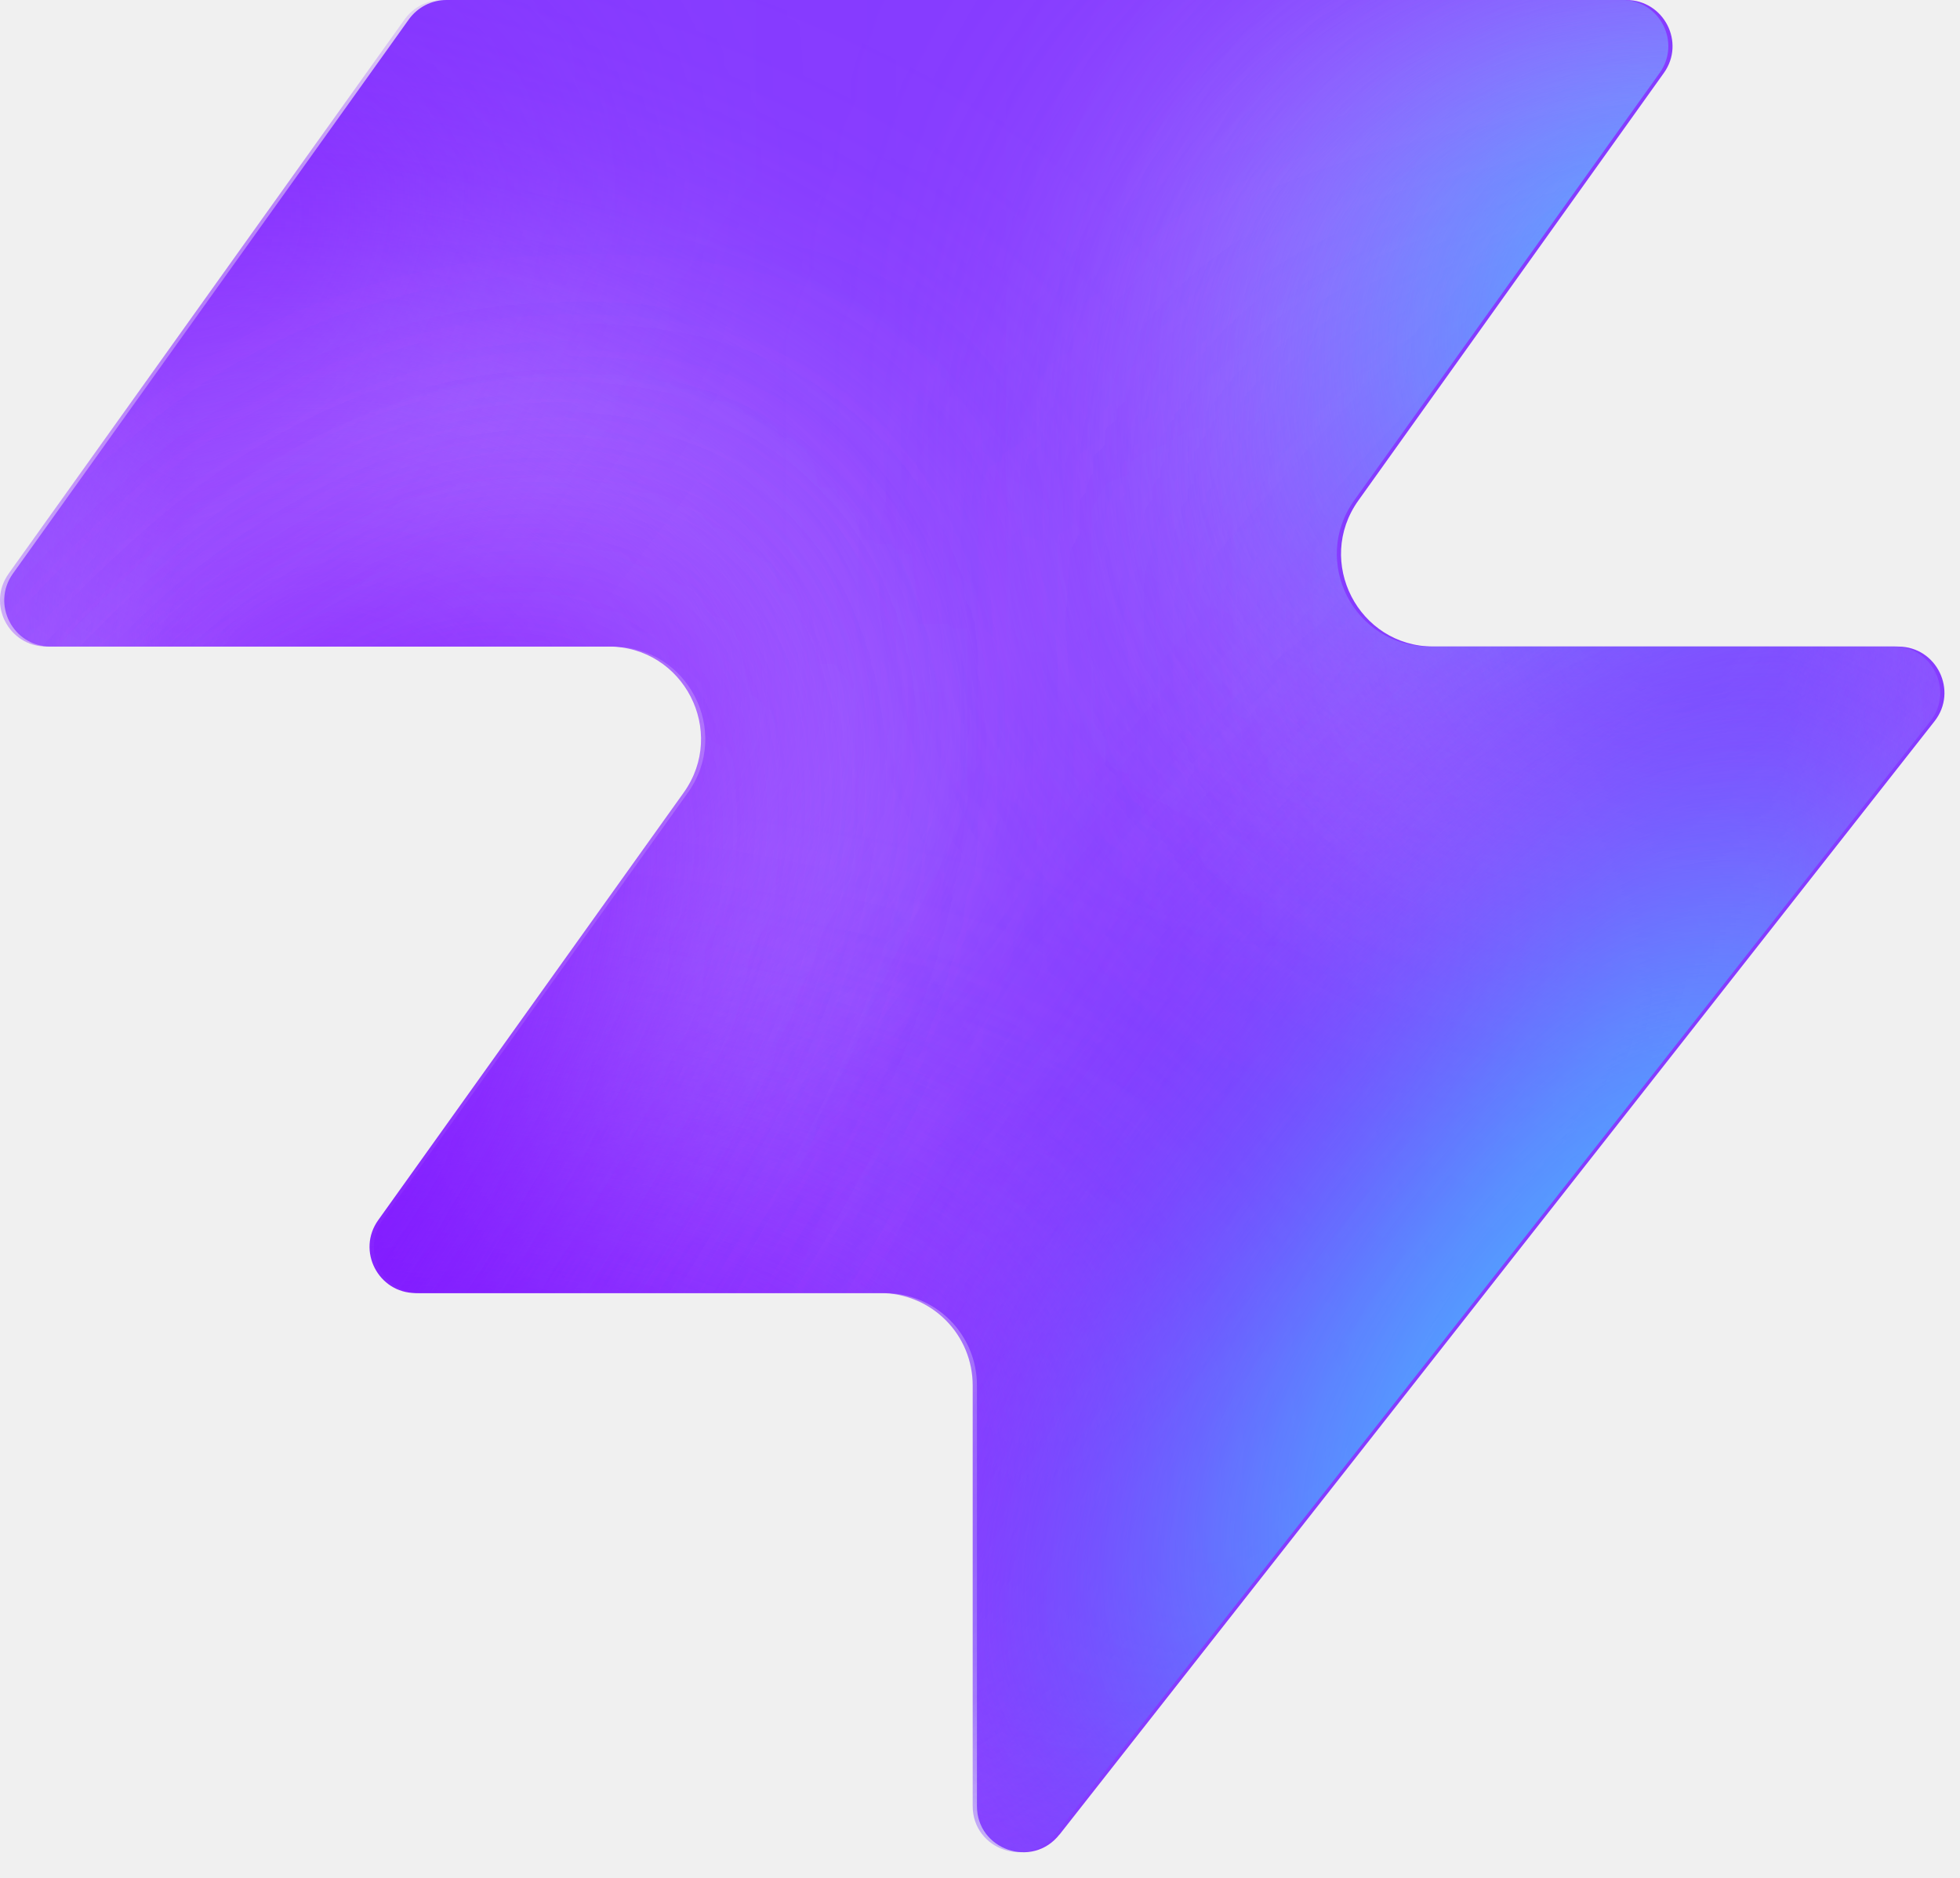
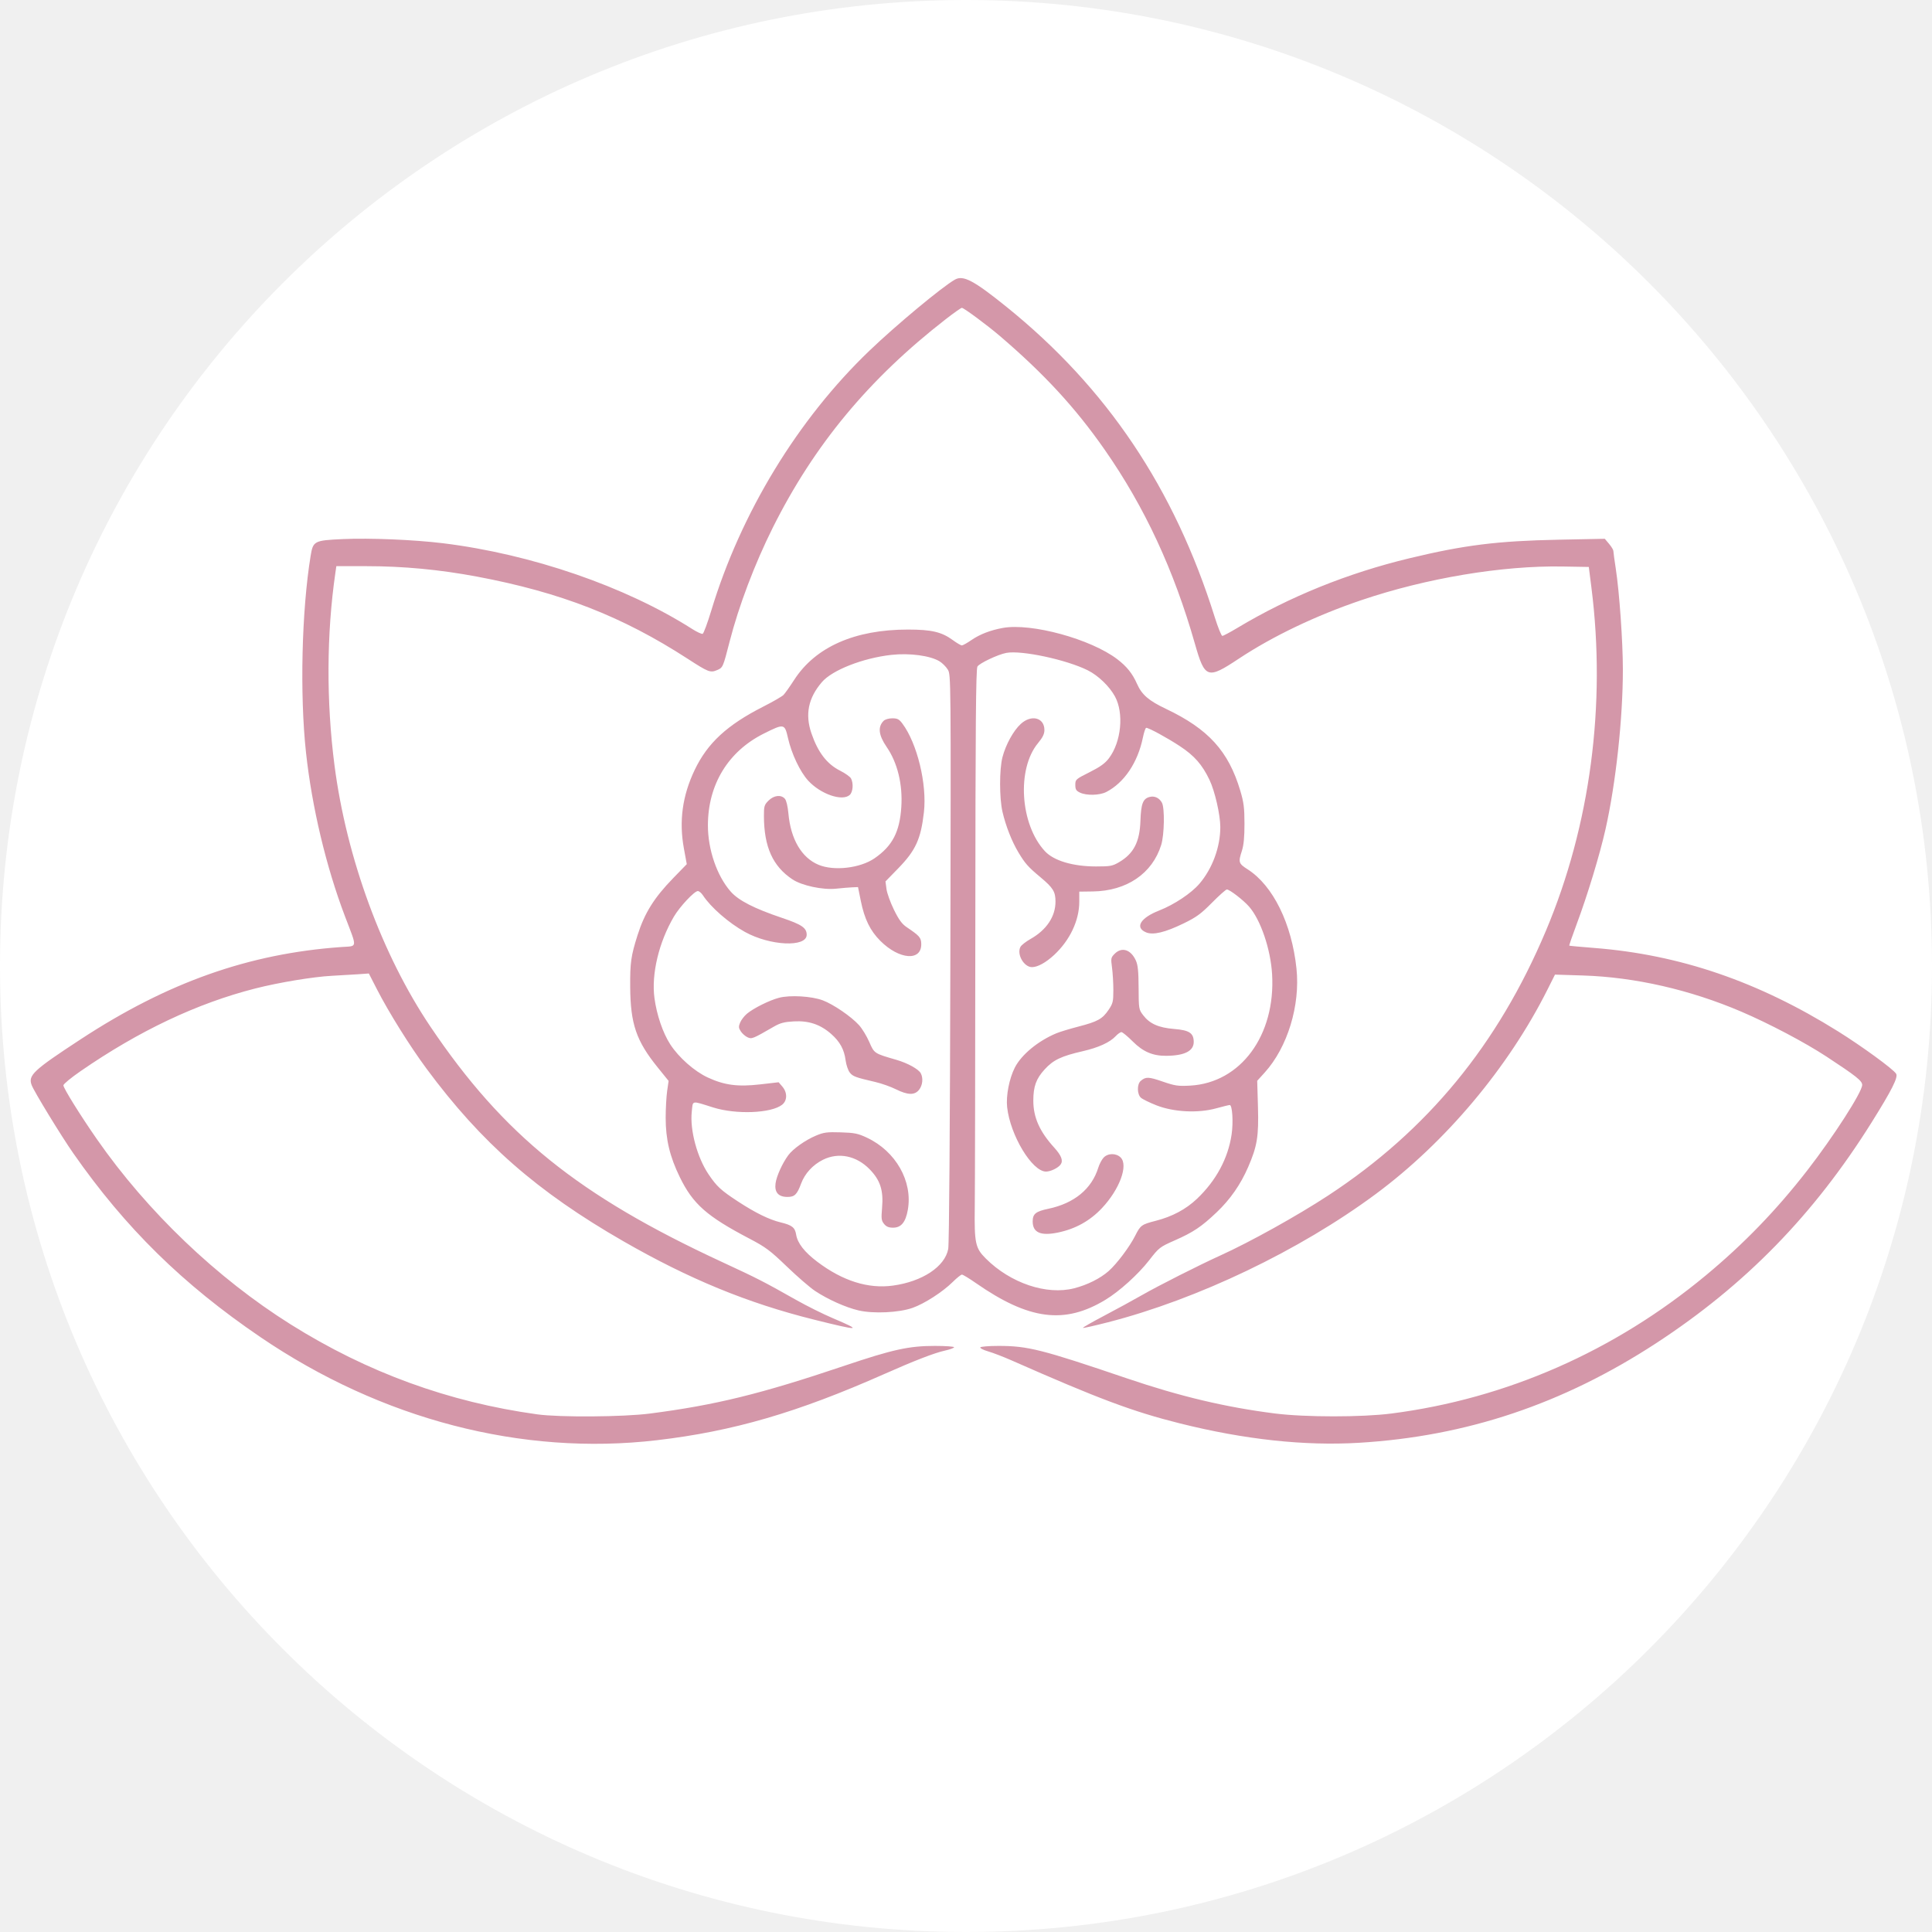
- <svg xmlns="http://www.w3.org/2000/svg" width="48" height="46" fill="none" viewBox="0 0 48 46">
-   <path fill="#863bff" d="M25.946 44.938c-.664.845-2.021.375-2.021-.698V33.937a2.26 2.26 0 0 0-2.262-2.262H10.287c-.92 0-1.456-1.04-.92-1.788l7.48-10.471c1.07-1.497 0-3.578-1.842-3.578H1.237c-.92 0-1.456-1.04-.92-1.788L10.013.474c.214-.297.556-.474.92-.474h28.894c.92 0 1.456 1.04.92 1.788l-7.48 10.471c-1.07 1.498 0 3.579 1.842 3.579h11.377c.943 0 1.473 1.088.89 1.83L25.947 44.94z" style="fill:#863bff;fill:color(display-p3 .525 .23 1);fill-opacity:1" />
-   <mask id="a" width="48" height="46" x="0" y="0" maskUnits="userSpaceOnUse" style="mask-type:alpha">
-     <path fill="#000" d="M25.842 44.938c-.664.844-2.021.375-2.021-.698V33.937a2.26 2.26 0 0 0-2.262-2.262H10.183c-.92 0-1.456-1.04-.92-1.788l7.48-10.471c1.07-1.498 0-3.579-1.842-3.579H1.133c-.92 0-1.456-1.04-.92-1.787L9.91.473c.214-.297.556-.474.92-.474h28.894c.92 0 1.456 1.04.92 1.788l-7.48 10.471c-1.07 1.498 0 3.578 1.842 3.578h11.377c.943 0 1.473 1.088.89 1.832L25.843 44.94z" style="fill:#000;fill-opacity:1" />
-   </mask>
-   <g mask="url(#a)">
-     <g filter="url(#b)">
-       <ellipse cx="5.508" cy="14.704" fill="#ede6ff" rx="5.508" ry="14.704" style="fill:#ede6ff;fill:color(display-p3 .927 .903 1);fill-opacity:1" transform="matrix(.00324 1 1 -.00324 -4.47 31.516)" />
-     </g>
-     <g filter="url(#c)">
-       <ellipse cx="10.399" cy="29.851" fill="#ede6ff" rx="10.399" ry="29.851" style="fill:#ede6ff;fill:color(display-p3 .927 .903 1);fill-opacity:1" transform="matrix(.00324 1 1 -.00324 -39.328 7.883)" />
-     </g>
-     <g filter="url(#d)">
-       <ellipse cx="5.508" cy="30.487" fill="#7e14ff" rx="5.508" ry="30.487" style="fill:#7e14ff;fill:color(display-p3 .492 .077 1);fill-opacity:1" transform="rotate(89.814 -25.913 -14.639)scale(1 -1)" />
-     </g>
-     <g filter="url(#e)">
-       <ellipse cx="5.508" cy="30.599" fill="#7e14ff" rx="5.508" ry="30.599" style="fill:#7e14ff;fill:color(display-p3 .492 .077 1);fill-opacity:1" transform="rotate(89.814 -32.644 -3.334)scale(1 -1)" />
-     </g>
-     <g filter="url(#f)">
-       <ellipse cx="5.508" cy="30.599" fill="#7e14ff" rx="5.508" ry="30.599" style="fill:#7e14ff;fill:color(display-p3 .492 .077 1);fill-opacity:1" transform="matrix(.00324 1 1 -.00324 -34.34 30.47)" />
-     </g>
-     <g filter="url(#g)">
-       <ellipse cx="14.072" cy="22.078" fill="#ede6ff" rx="14.072" ry="22.078" style="fill:#ede6ff;fill:color(display-p3 .927 .903 1);fill-opacity:1" transform="rotate(93.35 24.506 48.493)scale(-1 1)" />
-     </g>
-     <g filter="url(#h)">
-       <ellipse cx="3.47" cy="21.501" fill="#7e14ff" rx="3.47" ry="21.501" style="fill:#7e14ff;fill:color(display-p3 .492 .077 1);fill-opacity:1" transform="rotate(89.009 28.708 47.59)scale(-1 1)" />
-     </g>
-     <g filter="url(#i)">
-       <ellipse cx="3.47" cy="21.501" fill="#7e14ff" rx="3.47" ry="21.501" style="fill:#7e14ff;fill:color(display-p3 .492 .077 1);fill-opacity:1" transform="rotate(89.009 28.708 47.59)scale(-1 1)" />
-     </g>
-     <g filter="url(#j)">
-       <ellipse cx=".387" cy="8.972" fill="#7e14ff" rx="4.407" ry="29.108" style="fill:#7e14ff;fill:color(display-p3 .492 .077 1);fill-opacity:1" transform="rotate(39.51 .387 8.972)" />
-     </g>
-     <g filter="url(#k)">
-       <ellipse cx="47.523" cy="-6.092" fill="#7e14ff" rx="4.407" ry="29.108" style="fill:#7e14ff;fill:color(display-p3 .492 .077 1);fill-opacity:1" transform="rotate(37.892 47.523 -6.092)" />
-     </g>
-     <g filter="url(#l)">
-       <ellipse cx="41.412" cy="6.333" fill="#47bfff" rx="5.971" ry="9.665" style="fill:#47bfff;fill:color(display-p3 .28 .748 1);fill-opacity:1" transform="rotate(37.892 41.412 6.333)" />
-     </g>
-     <g filter="url(#m)">
-       <ellipse cx="-1.879" cy="38.332" fill="#7e14ff" rx="4.407" ry="29.108" style="fill:#7e14ff;fill:color(display-p3 .492 .077 1);fill-opacity:1" transform="rotate(37.892 -1.88 38.332)" />
-     </g>
-     <g filter="url(#n)">
-       <ellipse cx="-1.879" cy="38.332" fill="#7e14ff" rx="4.407" ry="29.108" style="fill:#7e14ff;fill:color(display-p3 .492 .077 1);fill-opacity:1" transform="rotate(37.892 -1.88 38.332)" />
-     </g>
-     <g filter="url(#o)">
-       <ellipse cx="35.651" cy="29.907" fill="#7e14ff" rx="4.407" ry="29.108" style="fill:#7e14ff;fill:color(display-p3 .492 .077 1);fill-opacity:1" transform="rotate(37.892 35.651 29.907)" />
-     </g>
-     <g filter="url(#p)">
-       <ellipse cx="38.418" cy="32.4" fill="#47bfff" rx="5.971" ry="15.297" style="fill:#47bfff;fill:color(display-p3 .28 .748 1);fill-opacity:1" transform="rotate(37.892 38.418 32.4)" />
-     </g>
+ <svg xmlns="http://www.w3.org/2000/svg" version="1.0" viewBox="0 0 1280 1280">
+   <rect width="1280" height="1280" fill="transparent" />
+   <circle cx="640" cy="640" r="640" fill="white" />
+   <g transform="translate(0,100) scale(1.050)">
+     <path d="M 602.500 81.203 C 594.317 85.877, 565.511 109.832, 548.630 126 C 503.420 169.301, 467.419 228.449, 448.804 290.008 C 446.437 297.837, 443.990 304.441, 443.367 304.684 C 442.743 304.926, 439.818 303.585, 436.867 301.704 C 394.682 274.818, 335.309 254.380, 279.500 247.532 C 261.235 245.291, 233.239 244.135, 216.216 244.919 C 198.208 245.748, 197.530 246.104, 195.991 255.547 C 190.351 290.142, 189.107 342.963, 193.070 379.500 C 196.815 414.035, 205.737 451.553, 217.662 482.914 C 225.545 503.648, 225.794 501.573, 215.337 502.317 C 157.003 506.466, 105.806 524.580, 51 560.462 C 20.941 580.142, 17.622 583.245, 19.983 589.455 C 21.557 593.595, 38.609 621.508, 46.262 632.473 C 79.141 679.579, 115.265 715.068, 164.295 748.430 C 240.704 800.423, 329.340 823.475, 414.500 813.504 C 462.528 807.880, 503.034 796.086, 558 771.723 C 577.207 763.210, 589.617 758.418, 596.250 756.952 C 599.413 756.253, 602 755.303, 602 754.841 C 602 754.378, 596.558 754, 589.907 754 C 573.508 754, 563.372 756.225, 532.740 766.548 C 479.918 784.349, 451.451 791.340, 410 796.690 C 393.210 798.856, 353.142 799.135, 339 797.184 C 283.107 789.470, 231.704 770.726, 183.500 740.480 C 136.877 711.227, 92.919 669.220, 61.126 623.536 C 50.710 608.570, 40 591.355, 40 589.579 C 40 588.778, 44.837 584.782, 50.750 580.699 C 87.746 555.148, 124.359 537.817, 161.097 528.464 C 176.019 524.665, 197.774 521.067, 209.444 520.469 C 214.975 520.185, 222.478 519.741, 226.117 519.482 L 232.734 519.011 237.794 528.883 C 245.290 543.510, 258.610 564.848, 269.078 579 C 303.734 625.852, 338.817 656.619, 393.308 687.946 C 434.777 711.787, 471.608 726.938, 513.500 737.389 C 542.809 744.701, 544.514 744.576, 525.500 736.510 C 519.450 733.943, 509.100 728.795, 502.500 725.069 C 481.763 713.363, 478.043 711.459, 455.500 701.016 C 364.868 659.033, 317.667 620.931, 271.603 552.573 C 241.105 507.313, 218.630 446.099, 211.059 387.674 C 205.841 347.408, 206.035 304.572, 211.609 266.250 L 212.227 262 230.926 262 C 254.498 262, 277.331 264.148, 301 268.594 C 353.635 278.479, 392.621 293.684, 433.902 320.426 C 446.980 328.898, 448.189 329.366, 452.438 327.590 C 456.118 326.053, 456.199 325.869, 460.399 309.500 C 466.149 287.089, 476.218 260.510, 487.567 237.790 C 513.668 185.534, 548.287 143.797, 596.736 106.172 C 601.815 102.228, 606.389 99, 606.899 99 C 608.152 99, 622.968 109.973, 631 116.849 C 658.964 140.791, 678.599 162.101, 697.013 188.494 C 722.229 224.636, 740.662 264.281, 753.972 311 C 760.220 332.934, 761.876 333.504, 781.506 320.477 C 802.998 306.215, 830.428 293.109, 859.084 283.411 C 900.070 269.540, 947.880 261.555, 986 262.215 L 1002.500 262.500 1004.148 275.500 C 1013.514 349.380, 1003.424 425.586, 975.491 491.932 C 945.179 563.929, 900.698 618.023, 838 659.134 C 818.628 671.837, 788.760 688.445, 770 696.945 C 756.774 702.938, 730.806 716.070, 720.500 721.977 C 715 725.129, 704.287 730.974, 696.694 734.965 C 689.100 738.956, 683.072 742.405, 683.297 742.631 C 683.523 742.856, 690.636 741.261, 699.104 739.086 C 755.788 724.525, 819.999 693.782, 868 658.222 C 912.151 625.514, 951.720 578.407, 976.451 529.109 L 981.162 519.718 998.831 520.277 C 1031.596 521.312, 1066.384 529.259, 1098.740 543.097 C 1116.246 550.584, 1138.960 562.567, 1152.500 571.459 C 1171.245 583.768, 1175 586.751, 1175 589.333 C 1175 593.799, 1156.827 622.058, 1140.166 643.500 C 1120.840 668.372, 1100.303 689.608, 1076.331 709.504 C 1018.694 757.342, 950.464 787.325, 878 796.657 C 859.392 799.053, 823.533 799.044, 804.500 796.638 C 773.383 792.705, 744.739 785.908, 711 774.453 C 657.170 756.176, 648.551 754, 630.008 754 C 624.019 754, 618.861 754.416, 618.546 754.925 C 618.232 755.434, 620.475 756.578, 623.531 757.466 C 626.587 758.354, 633.230 760.910, 638.294 763.145 C 693.251 787.401, 714.738 795.443, 744.500 802.892 C 785.269 813.096, 823.091 817.188, 857.557 815.125 C 925.280 811.071, 986.275 790.620, 1045 752.278 C 1101.223 715.569, 1144.484 671.243, 1180.932 612.995 C 1193.733 592.538, 1197.785 584.494, 1196.414 582.265 C 1194.626 579.359, 1175.033 565.063, 1159.778 555.533 C 1109.400 524.063, 1059.932 507.133, 1006 502.905 C 997.475 502.236, 990.357 501.579, 990.183 501.444 C 990.009 501.310, 992.110 495.192, 994.853 487.850 C 1001.670 469.601, 1009.384 444.219, 1013.029 428.043 C 1019.549 399.109, 1024.007 358.095, 1023.993 327.170 C 1023.985 309.498, 1021.802 278.462, 1019.520 263.587 C 1018.684 258.135, 1018 253.107, 1018 252.414 C 1018 251.721, 1016.782 249.705, 1015.292 247.936 L 1012.585 244.718 983.542 245.300 C 944.775 246.077, 924.040 248.657, 889.273 257.027 C 850.376 266.392, 813.570 281.281, 780.927 300.858 C 776.211 303.686, 771.866 306, 771.269 306 C 770.673 306, 768.527 300.712, 766.500 294.250 C 740.960 212.827, 698.442 149.477, 635 98.317 C 614.373 81.684, 607.757 78.200, 602.500 81.203 M 632.763 300.974 C 624.977 302.382, 618.279 304.962, 613.015 308.583 C 610.283 310.463, 607.535 312, 606.908 312 C 606.281 312, 603.683 310.473, 601.134 308.607 C 594.165 303.504, 587.739 302, 572.906 302 C 539.350 302, 514.537 312.966, 501.124 333.725 C 498.361 338.001, 495.320 342.291, 494.366 343.259 C 493.412 344.226, 487.652 347.547, 481.566 350.640 C 458.773 362.221, 446.448 373.599, 438.347 390.536 C 430.581 406.771, 428.360 422.888, 431.518 440.096 L 433.339 450.023 424.846 458.762 C 412.684 471.275, 406.695 480.867, 402.223 495 C 398.139 507.903, 397.525 512.252, 397.639 527.500 C 397.813 550.939, 401.441 561.529, 415.064 578.369 L 421.877 586.792 420.959 593.146 C 420.454 596.641, 420.034 604.225, 420.027 610 C 420.010 623.626, 422.593 634.497, 428.938 647.500 C 437.237 664.507, 445.938 672.197, 472.818 686.278 C 483.151 691.691, 485.886 693.731, 496.510 703.949 C 503.115 710.302, 511.128 717.229, 514.317 719.342 C 522.352 724.666, 533.586 729.697, 541.681 731.598 C 551.023 733.791, 567.154 733.038, 575.776 730.006 C 583.313 727.355, 594.755 719.978, 601.181 713.627 C 603.756 711.082, 606.358 709, 606.964 709 C 607.569 709, 611.537 711.415, 615.782 714.366 C 649.271 737.651, 671.708 740.542, 697.521 724.898 C 706.366 719.537, 718.223 708.815, 725.096 699.962 C 731.314 691.953, 731.783 691.588, 741.210 687.432 C 752.956 682.253, 758.073 678.825, 767.693 669.686 C 776.250 661.558, 782.771 652.189, 787.557 641.145 C 793.276 627.948, 794.279 621.777, 793.742 603.111 L 793.271 586.722 798.017 581.481 C 812.379 565.622, 820.478 539.157, 818.057 516 C 815.086 487.582, 803.287 463.569, 787.250 453.300 C 781.467 449.597, 781.250 448.888, 783.637 441.500 C 784.762 438.019, 785.248 432.854, 785.237 424.500 C 785.224 414.485, 784.788 411.043, 782.598 403.693 C 775.159 378.712, 762.499 364.770, 735.686 352.032 C 724.785 346.852, 720.473 343.128, 717.439 336.266 C 714.564 329.765, 710.975 325.284, 704.983 320.711 C 688.292 307.975, 650.767 297.720, 632.763 300.974 M 635 316.716 C 629.738 317.691, 617.919 323.278, 616.731 325.351 C 615.772 327.026, 615.481 362.570, 615.413 486.500 C 615.364 573.950, 615.205 654.778, 615.058 666.119 C 614.758 689.251, 615.392 692.238, 622.012 698.858 C 637.567 714.413, 660.401 722.100, 677.793 717.635 C 686.105 715.501, 694.200 711.456, 699.507 706.785 C 704.668 702.242, 712.786 691.440, 716.302 684.437 C 719.602 677.864, 720.313 677.350, 729.252 675.064 C 739.695 672.392, 748.330 667.778, 755.307 661.140 C 767.341 649.690, 774.866 635.709, 777.108 620.632 C 778.263 612.865, 777.582 602, 775.939 602 C 775.435 602, 771.548 602.953, 767.303 604.118 C 755.840 607.262, 740.547 606.474, 729.620 602.175 C 725.286 600.470, 720.899 598.313, 719.870 597.383 C 717.428 595.172, 717.356 588.863, 719.750 586.807 C 722.928 584.077, 724.674 584.126, 733.566 587.191 C 741.422 589.899, 743.299 590.176, 750.937 589.759 C 782.853 588.016, 804.928 558.033, 802.665 519.500 C 801.732 503.612, 795.422 485.106, 788.090 476.756 C 784.472 472.635, 775.849 466, 774.111 466 C 773.495 466, 769.265 469.768, 764.711 474.372 C 757.776 481.386, 754.883 483.499, 746.884 487.390 C 735.137 493.105, 727.607 494.908, 723.170 493.070 C 715.876 490.049, 719.535 483.925, 731.413 479.274 C 740.882 475.566, 751.622 468.426, 756.780 462.411 C 764.994 452.830, 770.020 439.191, 769.987 426.566 C 769.967 418.830, 766.548 403.933, 763.166 396.849 C 758.580 387.242, 753.622 381.594, 744.506 375.589 C 736.497 370.315, 724.903 364, 723.229 364 C 722.773 364, 721.822 366.813, 721.114 370.250 C 717.879 385.975, 709.314 398.678, 698.023 404.495 C 693.837 406.651, 685.533 406.844, 681.434 404.879 C 679.021 403.723, 678.500 402.856, 678.500 399.995 C 678.500 396.617, 678.758 396.387, 687.483 392.009 C 694.221 388.626, 697.280 386.422, 699.724 383.184 C 707.507 372.874, 709.263 354.766, 703.506 344.188 C 700.043 337.826, 692.963 331.018, 686.383 327.723 C 673.010 321.028, 644.588 314.939, 635 316.716 M 562.456 317.975 C 544.426 319.984, 525.092 327.570, 518.563 335.198 C 509.979 345.226, 507.886 355.541, 512.005 367.514 C 516.134 379.514, 521.768 386.845, 530.096 391.048 C 533.302 392.667, 536.392 394.863, 536.962 395.930 C 538.620 399.027, 538.204 404.506, 536.171 406.345 C 531.501 410.571, 517.842 405.892, 509.993 397.377 C 504.865 391.814, 499.475 380.469, 497.197 370.446 C 495.114 361.280, 494.767 361.216, 481.920 367.647 C 459.435 378.903, 446.716 399.780, 446.674 425.500 C 446.649 440.808, 452.371 457.459, 461.038 467.306 C 466.027 472.973, 475.809 477.989, 493.500 483.948 C 505.909 488.129, 509 490.250, 509 494.585 C 509 502.654, 485.837 501.577, 470 492.773 C 459.722 487.058, 448.494 477.262, 443.515 469.664 C 442.555 468.199, 441.117 467, 440.320 467 C 438.128 467, 428.928 476.817, 425.233 483.099 C 415.730 499.255, 410.923 519.362, 412.945 534.500 C 414.362 545.107, 418.261 556.551, 422.891 563.692 C 428.300 572.034, 438.152 580.737, 446.616 584.648 C 457.146 589.514, 465.522 590.610, 479.704 588.977 L 491.295 587.641 493.647 590.376 C 496.881 594.136, 496.811 599.217, 493.488 601.830 C 486.614 607.238, 464.553 608.110, 450 603.549 C 435.905 599.132, 437.282 598.850, 436.483 606.317 C 435.254 617.789, 439.880 635.024, 447.045 645.672 C 452.212 653.350, 454.868 655.810, 465.500 662.768 C 476.652 670.066, 485.341 674.330, 492.629 676.080 C 499.739 677.788, 501.630 679.282, 502.346 683.761 C 503.208 689.154, 507.556 694.750, 515.638 700.867 C 531.657 712.994, 547.782 718.084, 563.404 715.945 C 582.028 713.395, 596.278 703.938, 598.314 692.778 C 598.899 689.574, 599.427 617.346, 599.657 509 C 600.035 331.636, 600.024 330.479, 598.028 327.241 C 596.922 325.448, 594.575 323.104, 592.811 322.031 C 586.919 318.448, 573.864 316.704, 562.456 317.975 M 557.573 359.570 C 553.746 363.397, 554.350 368.650, 559.474 376.099 C 566.292 386.010, 569.621 399.635, 568.712 413.906 C 567.708 429.672, 563.070 438.576, 551.826 446.320 C 542.748 452.572, 526.207 454.491, 516.468 450.422 C 505.768 445.951, 498.924 434.278, 497.461 418 C 497.056 413.499, 496.167 409.800, 495.238 408.750 C 492.839 406.038, 488.290 406.556, 484.923 409.923 C 482.258 412.589, 482.002 413.448, 482.020 419.673 C 482.077 439.137, 487.605 451.395, 500.043 459.642 C 505.953 463.561, 519.172 466.388, 527.469 465.507 C 531.336 465.097, 536.050 464.702, 537.945 464.630 L 541.389 464.500 543.154 473.225 C 545.467 484.663, 549.055 492.012, 555.452 498.408 C 567.451 510.408, 581.606 511.407, 581.290 500.232 C 581.180 496.364, 580.187 495.233, 572.147 489.818 C 569.123 487.782, 567.179 485.134, 564.073 478.818 C 561.822 474.243, 559.697 468.346, 559.349 465.713 L 558.718 460.926 566.720 452.713 C 577.749 441.394, 581.035 434.225, 582.969 417.270 C 584.992 399.533, 578.718 373.750, 569.337 361.250 C 567.320 358.561, 566.228 358, 563.021 358 C 560.830 358, 558.460 358.683, 557.573 359.570 M 644.152 361.482 C 639.504 365.681, 634.615 374.541, 632.531 382.542 C 630.541 390.182, 630.547 408.429, 632.543 417 C 634.644 426.025, 638.439 435.683, 642.610 442.624 C 646.850 449.680, 648.678 451.740, 656.500 458.277 C 664.483 464.948, 665.985 467.377, 665.993 473.628 C 666.006 483.038, 660.339 491.534, 650.256 497.225 C 647.340 498.870, 644.473 501.115, 643.886 502.214 C 641.404 506.851, 646.045 515, 651.167 515 C 654.730 515, 659.954 512.123, 665.131 507.310 C 675.090 498.050, 681 485.538, 681 473.714 L 681 467.364 689.546 467.247 C 710.903 466.955, 727.108 455.930, 732.693 437.892 C 734.685 431.459, 734.979 414.641, 733.158 411.273 C 731.517 408.236, 728.555 406.822, 725.463 407.599 C 721.177 408.674, 719.963 411.795, 719.588 422.689 C 719.131 436.014, 715.322 443.383, 706.097 448.789 C 701.940 451.225, 700.565 451.478, 691.504 451.472 C 676.969 451.463, 664.889 447.851, 659.320 441.849 C 643.655 424.966, 641.425 389.986, 654.973 373.641 C 657.929 370.075, 659 367.880, 659 365.391 C 659 357.582, 650.845 355.435, 644.152 361.482 M 703.362 506.547 C 700.955 508.954, 700.861 509.436, 701.657 515.297 C 702.121 518.709, 702.500 525.100, 702.500 529.500 C 702.500 536.735, 702.213 537.925, 699.499 541.945 C 695.620 547.690, 692.582 549.376, 680.465 552.511 C 674.984 553.929, 668.700 555.842, 666.500 556.762 C 654.959 561.589, 644.520 570.212, 640.338 578.374 C 636.817 585.245, 634.688 596.185, 635.478 603.350 C 637.439 621.153, 651.228 644, 660.013 644 C 662.933 644, 667.672 641.699, 669.235 639.523 C 670.962 637.118, 669.712 633.844, 665.152 628.831 C 655.981 618.746, 652 609.796, 652 599.261 C 652 590.313, 653.773 585.409, 659.127 579.552 C 664.630 573.530, 669.576 571.169, 683.279 568.021 C 693.107 565.764, 700.306 562.478, 703.924 558.599 C 705.258 557.170, 706.909 556, 707.594 556 C 708.279 556, 711.500 558.660, 714.751 561.911 C 721.251 568.411, 727.402 571.038, 735.932 570.956 C 747.652 570.845, 753.385 567.843, 753.216 561.908 C 753.064 556.536, 750.308 554.781, 740.815 554.010 C 731.014 553.213, 725.415 550.723, 721.308 545.333 C 718.559 541.726, 718.499 541.364, 718.436 528.074 C 718.386 517.632, 717.986 513.650, 716.700 510.817 C 713.557 503.889, 707.847 502.062, 703.362 506.547 M 491.500 534.345 C 485.473 535.924, 475.427 540.928, 471.279 544.419 C 469.618 545.816, 467.698 548.316, 467.011 549.974 C 465.952 552.530, 466.017 553.376, 467.434 555.540 C 468.353 556.943, 470.259 558.616, 471.668 559.259 C 474.382 560.495, 474.823 560.317, 488.409 552.482 C 492.299 550.239, 494.896 549.563, 500.909 549.228 C 510.335 548.702, 517.626 551.158, 524.439 557.155 C 530 562.050, 532.654 566.908, 533.580 573.890 C 533.958 576.739, 535.131 580.168, 536.187 581.511 C 538.118 583.965, 539.705 584.551, 552.409 587.499 C 556.209 588.381, 561.993 590.429, 565.262 592.051 C 572.841 595.812, 577.144 595.904, 579.927 592.365 C 582.161 589.525, 582.618 585.023, 580.982 581.966 C 579.569 579.327, 572.645 575.520, 565.500 573.455 C 551.536 569.419, 551.664 569.504, 548.487 562.211 C 546.890 558.544, 543.989 553.780, 542.042 551.623 C 537.116 546.170, 525.853 538.463, 519.133 535.948 C 512.067 533.303, 498.487 532.515, 491.500 534.345 M 514.831 621.323 C 508.125 624.148, 500.349 629.662, 497.369 633.706 C 493.657 638.742, 489.981 646.859, 489.360 651.387 C 488.583 657.060, 491.138 660, 496.845 660 C 501.379 660, 502.925 658.494, 505.472 651.596 C 507.821 645.234, 512.846 639.754, 519.261 636.557 C 529.056 631.676, 540.359 633.967, 548.701 642.523 C 555.473 649.467, 557.531 655.871, 556.562 666.977 C 555.979 673.669, 556.139 674.950, 557.818 677.023 C 559.226 678.763, 560.750 679.400, 563.501 679.400 C 568.617 679.400, 571.437 675.984, 572.825 668.103 C 575.989 650.141, 565.227 631.171, 547.020 622.616 C 541.347 619.951, 539.200 619.512, 530.500 619.244 C 521.784 618.975, 519.772 619.242, 514.831 621.323 M 696.297 635.250 C 695.169 636.487, 693.689 639.300, 693.009 641.500 C 688.839 654.978, 677.807 664.053, 661.425 667.480 C 653.539 669.130, 651.600 670.700, 651.600 675.436 C 651.600 682.520, 656.636 684.730, 667.597 682.457 C 678.581 680.180, 687.702 675.119, 695.258 667.110 C 706.401 655.297, 712.052 640.052, 707.116 635.116 C 704.240 632.240, 698.982 632.305, 696.297 635.250" stroke="none" fill="#d497a9" fill-rule="evenodd">
+ 		</path>
  </g>
-   <defs>
-     <filter id="b" width="60.045" height="41.654" x="-19.77" y="16.149" color-interpolation-filters="sRGB" filterUnits="userSpaceOnUse">
-       <feFlood flood-opacity="0" result="BackgroundImageFix" />
-       <feBlend in="SourceGraphic" in2="BackgroundImageFix" result="shape" />
-       <feGaussianBlur result="effect1_foregroundBlur_2002_17158" stdDeviation="7.659" />
-     </filter>
-     <filter id="c" width="90.34" height="51.437" x="-54.613" y="-7.533" color-interpolation-filters="sRGB" filterUnits="userSpaceOnUse">
-       <feFlood flood-opacity="0" result="BackgroundImageFix" />
-       <feBlend in="SourceGraphic" in2="BackgroundImageFix" result="shape" />
-       <feGaussianBlur result="effect1_foregroundBlur_2002_17158" stdDeviation="7.659" />
-     </filter>
-     <filter id="d" width="79.355" height="29.4" x="-49.64" y="2.03" color-interpolation-filters="sRGB" filterUnits="userSpaceOnUse">
-       <feFlood flood-opacity="0" result="BackgroundImageFix" />
-       <feBlend in="SourceGraphic" in2="BackgroundImageFix" result="shape" />
-       <feGaussianBlur result="effect1_foregroundBlur_2002_17158" stdDeviation="4.596" />
-     </filter>
-     <filter id="e" width="79.579" height="29.4" x="-45.045" y="20.029" color-interpolation-filters="sRGB" filterUnits="userSpaceOnUse">
-       <feFlood flood-opacity="0" result="BackgroundImageFix" />
-       <feBlend in="SourceGraphic" in2="BackgroundImageFix" result="shape" />
-       <feGaussianBlur result="effect1_foregroundBlur_2002_17158" stdDeviation="4.596" />
-     </filter>
-     <filter id="f" width="79.579" height="29.4" x="-43.513" y="21.178" color-interpolation-filters="sRGB" filterUnits="userSpaceOnUse">
-       <feFlood flood-opacity="0" result="BackgroundImageFix" />
-       <feBlend in="SourceGraphic" in2="BackgroundImageFix" result="shape" />
-       <feGaussianBlur result="effect1_foregroundBlur_2002_17158" stdDeviation="4.596" />
-     </filter>
-     <filter id="g" width="74.749" height="58.852" x="15.756" y="-17.901" color-interpolation-filters="sRGB" filterUnits="userSpaceOnUse">
-       <feFlood flood-opacity="0" result="BackgroundImageFix" />
-       <feBlend in="SourceGraphic" in2="BackgroundImageFix" result="shape" />
-       <feGaussianBlur result="effect1_foregroundBlur_2002_17158" stdDeviation="7.659" />
-     </filter>
-     <filter id="h" width="61.377" height="25.362" x="23.548" y="2.284" color-interpolation-filters="sRGB" filterUnits="userSpaceOnUse">
-       <feFlood flood-opacity="0" result="BackgroundImageFix" />
-       <feBlend in="SourceGraphic" in2="BackgroundImageFix" result="shape" />
-       <feGaussianBlur result="effect1_foregroundBlur_2002_17158" stdDeviation="4.596" />
-     </filter>
-     <filter id="i" width="61.377" height="25.362" x="23.548" y="2.284" color-interpolation-filters="sRGB" filterUnits="userSpaceOnUse">
-       <feFlood flood-opacity="0" result="BackgroundImageFix" />
-       <feBlend in="SourceGraphic" in2="BackgroundImageFix" result="shape" />
-       <feGaussianBlur result="effect1_foregroundBlur_2002_17158" stdDeviation="4.596" />
-     </filter>
-     <filter id="j" width="56.045" height="63.649" x="-27.636" y="-22.853" color-interpolation-filters="sRGB" filterUnits="userSpaceOnUse">
-       <feFlood flood-opacity="0" result="BackgroundImageFix" />
-       <feBlend in="SourceGraphic" in2="BackgroundImageFix" result="shape" />
-       <feGaussianBlur result="effect1_foregroundBlur_2002_17158" stdDeviation="4.596" />
-     </filter>
-     <filter id="k" width="54.814" height="64.646" x="20.116" y="-38.415" color-interpolation-filters="sRGB" filterUnits="userSpaceOnUse">
-       <feFlood flood-opacity="0" result="BackgroundImageFix" />
-       <feBlend in="SourceGraphic" in2="BackgroundImageFix" result="shape" />
-       <feGaussianBlur result="effect1_foregroundBlur_2002_17158" stdDeviation="4.596" />
-     </filter>
-     <filter id="l" width="33.541" height="35.313" x="24.641" y="-11.323" color-interpolation-filters="sRGB" filterUnits="userSpaceOnUse">
-       <feFlood flood-opacity="0" result="BackgroundImageFix" />
-       <feBlend in="SourceGraphic" in2="BackgroundImageFix" result="shape" />
-       <feGaussianBlur result="effect1_foregroundBlur_2002_17158" stdDeviation="4.596" />
-     </filter>
-     <filter id="m" width="54.814" height="64.646" x="-29.286" y="6.009" color-interpolation-filters="sRGB" filterUnits="userSpaceOnUse">
-       <feFlood flood-opacity="0" result="BackgroundImageFix" />
-       <feBlend in="SourceGraphic" in2="BackgroundImageFix" result="shape" />
-       <feGaussianBlur result="effect1_foregroundBlur_2002_17158" stdDeviation="4.596" />
-     </filter>
-     <filter id="n" width="54.814" height="64.646" x="-29.286" y="6.009" color-interpolation-filters="sRGB" filterUnits="userSpaceOnUse">
-       <feFlood flood-opacity="0" result="BackgroundImageFix" />
-       <feBlend in="SourceGraphic" in2="BackgroundImageFix" result="shape" />
-       <feGaussianBlur result="effect1_foregroundBlur_2002_17158" stdDeviation="4.596" />
-     </filter>
-     <filter id="o" width="54.814" height="64.646" x="8.244" y="-2.416" color-interpolation-filters="sRGB" filterUnits="userSpaceOnUse">
-       <feFlood flood-opacity="0" result="BackgroundImageFix" />
-       <feBlend in="SourceGraphic" in2="BackgroundImageFix" result="shape" />
-       <feGaussianBlur result="effect1_foregroundBlur_2002_17158" stdDeviation="4.596" />
-     </filter>
-     <filter id="p" width="39.409" height="43.623" x="18.713" y="10.588" color-interpolation-filters="sRGB" filterUnits="userSpaceOnUse">
-       <feFlood flood-opacity="0" result="BackgroundImageFix" />
-       <feBlend in="SourceGraphic" in2="BackgroundImageFix" result="shape" />
-       <feGaussianBlur result="effect1_foregroundBlur_2002_17158" stdDeviation="4.596" />
-     </filter>
-   </defs>
</svg>
